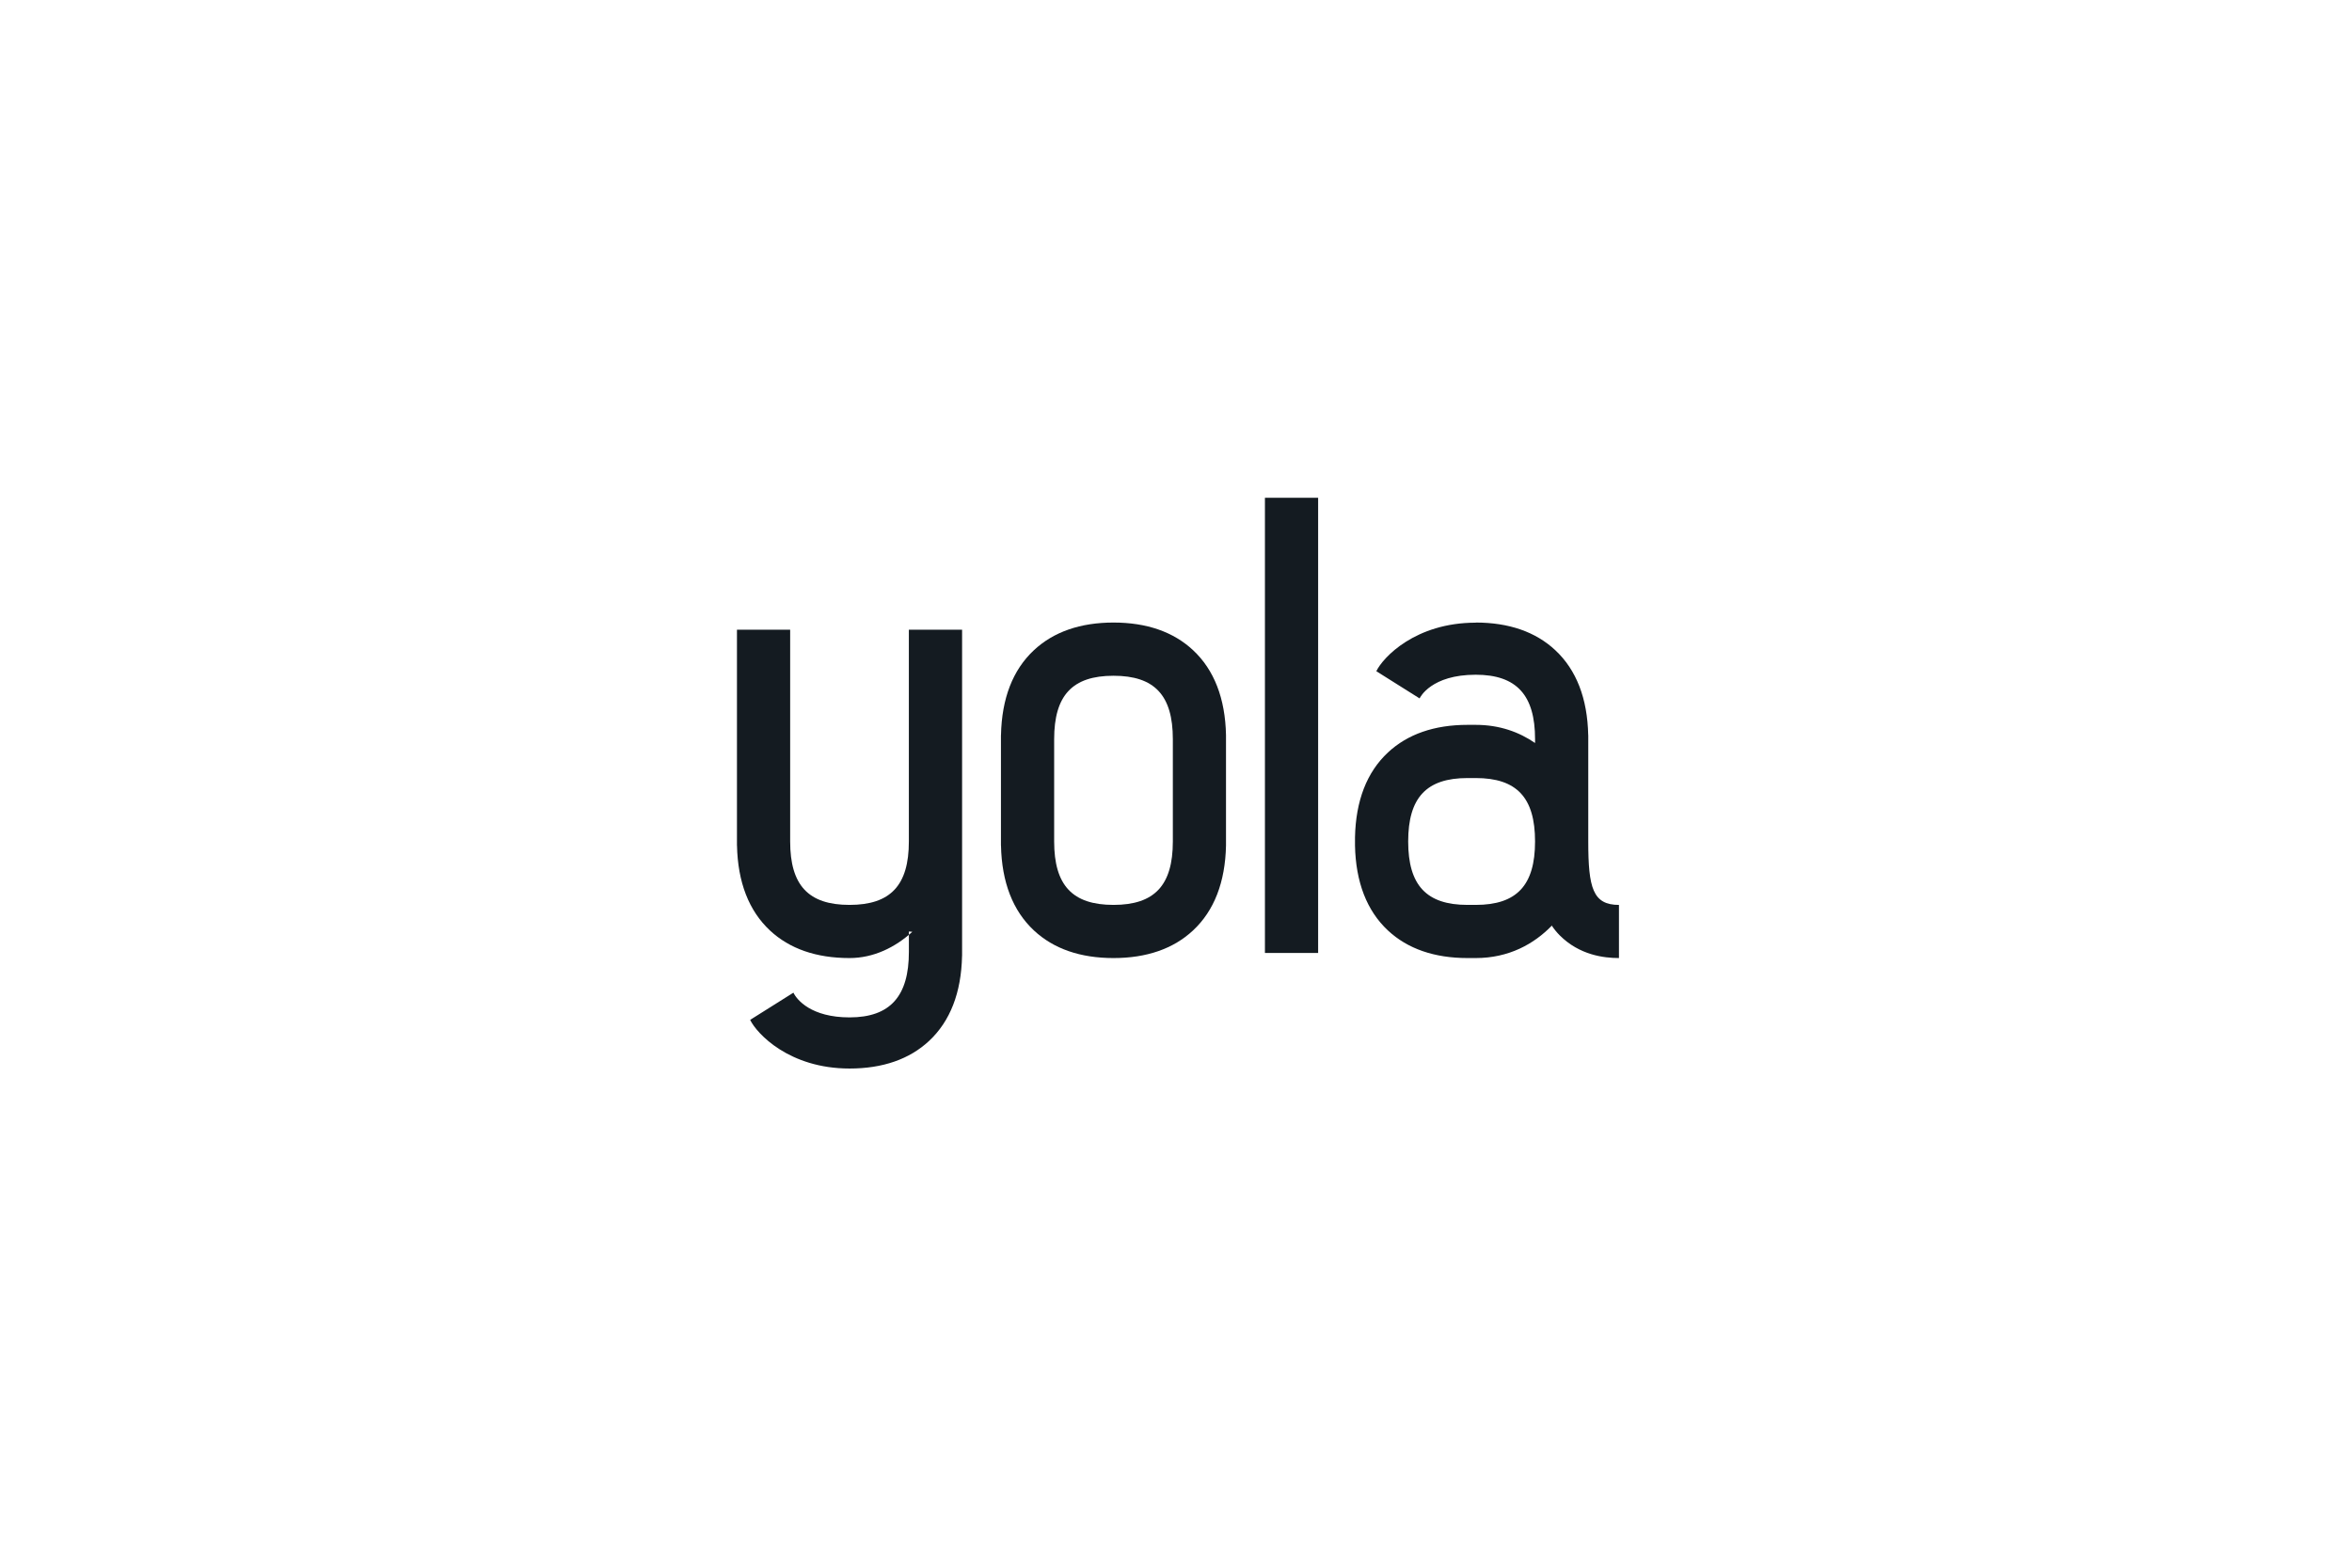
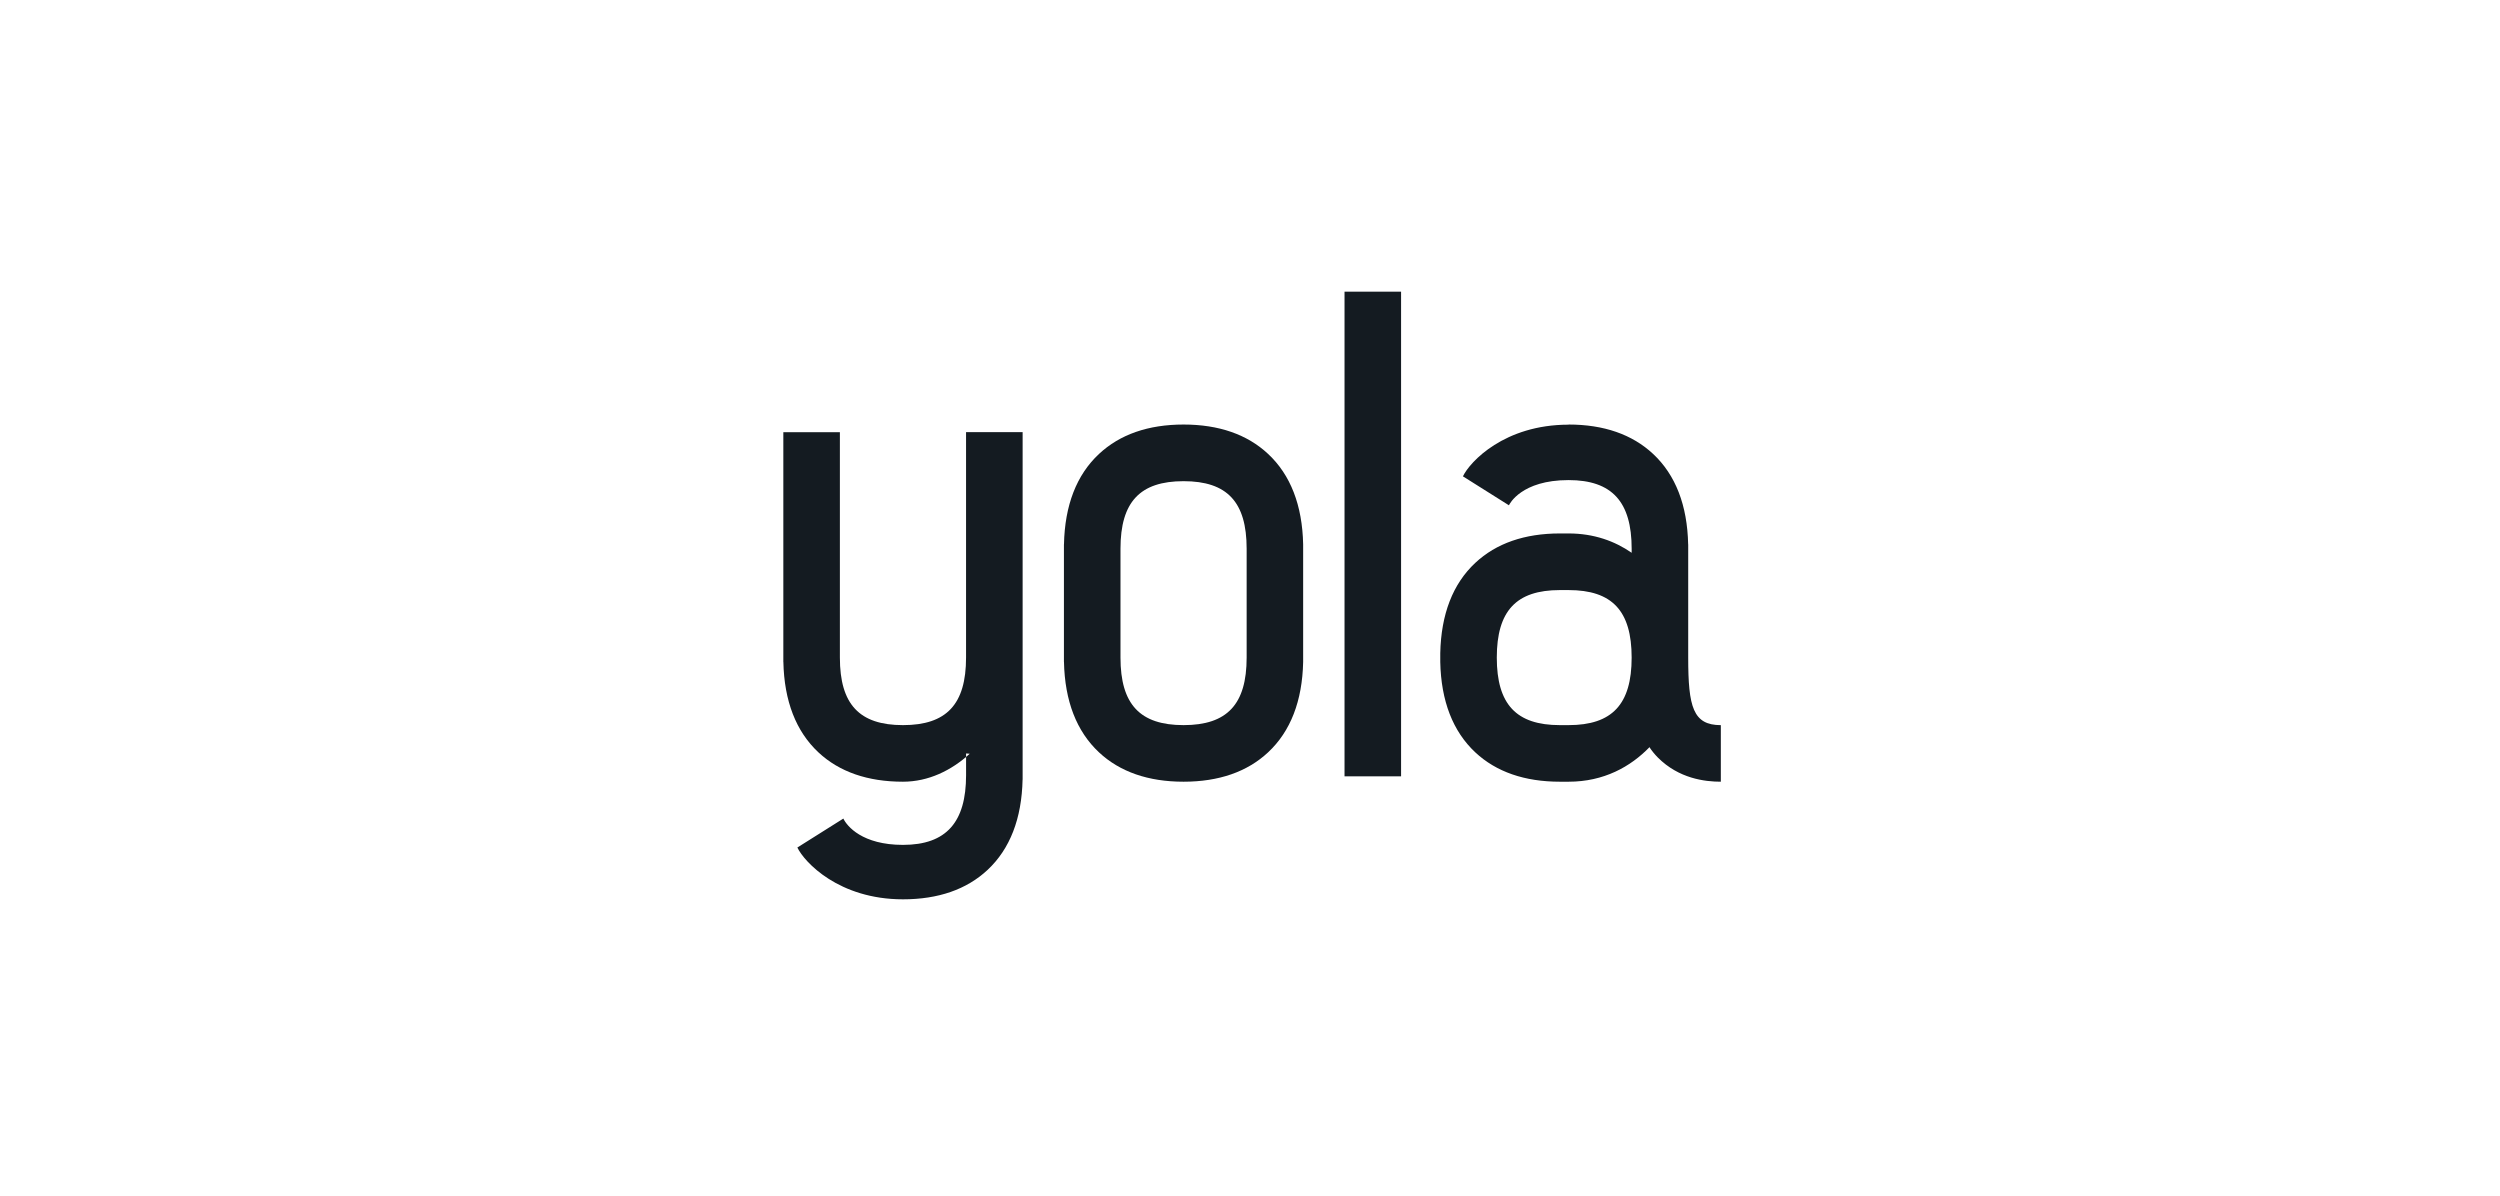
- <svg xmlns="http://www.w3.org/2000/svg" width="600px" height="400px" viewBox="0 0 600 400" version="1.1">
+ <svg xmlns="http://www.w3.org/2000/svg" width="600px" height="287px" viewBox="0 0 600 287" version="1.1">
  <g id="Artboard" stroke="none" stroke-width="1" fill="none" fill-rule="evenodd">
-     <g id="yola" transform="translate(188, 127)" fill="#141B21">
-       <polygon id="Path" points="148.259 116.147 148.25 116.154 134.694 116.154 134.687 116.147 134.687 0.009 134.696 0 148.252 0 148.259 0.007" />
-       <path d="M124.756,60.556 C124.562,51.206 121.736,43.92 116.347,38.891 C111.339,34.216 104.51,31.844 96.055,31.844 C87.599,31.844 80.775,34.216 75.764,38.891 C70.364,43.92 67.549,51.206 67.356,60.556 L67.343,60.556 L67.343,88.747 L67.356,88.747 C67.549,98.098 70.376,105.385 75.764,110.414 C80.775,115.09 87.599,117.45 96.055,117.45 C104.51,117.45 111.339,115.081 116.347,110.405 C121.736,105.376 124.562,98.089 124.756,88.738 L124.756,60.556 Z M111.195,87.703 C111.195,98.894 106.526,103.887 96.055,103.887 C85.583,103.887 80.917,98.894 80.917,87.703 L80.917,61.603 C80.917,50.411 85.585,45.421 96.055,45.421 C106.524,45.421 111.195,50.4 111.195,61.6 L111.195,87.703 L111.195,87.703 Z" id="Shape" />
-       <path d="M43.852,33.671 L43.852,87.703 C43.852,98.894 39.181,103.887 28.712,103.887 C18.243,103.887 13.572,98.894 13.572,87.703 L13.572,33.678 L0,33.678 L0,88.747 L0.011,88.747 C0.207,98.098 3.033,105.385 8.419,110.414 C13.43,115.09 20.25,117.45 28.712,117.45 C34.828,117.45 40.345,114.75 44.734,110.749 L43.859,110.677 L43.859,115.884 C43.859,127.076 39.188,132.59 28.719,132.59 C18.936,132.59 15.28,128.104 14.407,126.29 L14.391,126.29 L3.366,133.222 C5.053,136.73 13.327,145.638 28.719,145.638 C37.175,145.638 44.001,143.269 49.012,138.593 C54.398,133.565 57.224,126.277 57.42,116.926 L57.431,116.926 L57.431,33.671 L43.852,33.671 Z" id="Path" />
-       <path d="M217.17,87.703 L217.17,60.556 L217.156,60.556 C216.963,51.206 214.137,43.92 208.748,38.891 C203.74,34.216 196.913,31.844 188.458,31.844 L188.458,31.876 C173.068,31.876 164.797,40.745 163.107,44.251 L163.107,44.262 L174.132,51.194 L174.148,51.194 C174.269,50.924 177.107,45.16 188.46,45.16 C198.929,45.16 203.598,50.411 203.598,61.603 L203.598,62.581 C199.561,59.789 194.542,57.949 188.453,57.949 L186.365,57.949 C177.91,57.949 171.081,60.32 166.072,64.993 C160.673,70.025 157.858,77.31 157.664,86.661 L157.664,88.749 C157.858,98.1 160.684,105.388 166.072,110.416 C171.085,115.09 177.914,117.45 186.37,117.45 L188.458,117.45 C196.916,117.45 203.341,113.864 207.913,109.136 C207.913,109.147 207.835,109.136 207.841,109.136 C208.435,110.041 209.118,110.883 209.88,111.65 C214.918,116.703 221.175,117.45 224.984,117.45 L225,117.434 L225,103.894 C218.342,103.882 217.17,99.574 217.17,87.703 L217.17,87.703 Z M188.458,103.887 L186.37,103.887 C175.898,103.887 171.23,98.894 171.23,87.703 C171.23,76.511 175.898,71.521 186.37,71.521 L188.458,71.521 C198.927,71.521 203.596,76.511 203.596,87.703 C203.596,98.894 198.927,103.887 188.458,103.887 Z" id="Shape" />
+     <g id="yola" transform="translate(188, 70)" fill="#141B21">
+       <polygon id="Path" points="148.259 116.307 148.25 116.313 134.694 116.313 134.687 116.307 134.687 0.009 134.696 0 148.252 0 148.259 0.007" />
+       <path d="M124.756,60.64 C124.562,51.276 121.736,43.98 116.347,38.945 C111.339,34.263 104.51,31.888 96.055,31.888 C87.599,31.888 80.775,34.263 75.764,38.945 C70.364,43.98 67.549,51.276 67.356,60.64 L67.343,60.64 L67.343,88.868 L67.356,88.868 C67.549,98.232 70.376,105.53 75.764,110.566 C80.775,115.248 87.599,117.611 96.055,117.611 C104.51,117.611 111.339,115.239 116.347,110.557 C121.736,105.521 124.562,98.223 124.756,88.859 L124.756,60.64 Z M111.195,87.823 C111.195,99.03 106.526,104.03 96.055,104.03 C85.583,104.03 80.917,99.03 80.917,87.823 L80.917,61.687 C80.917,50.48 85.585,45.483 96.055,45.483 C106.524,45.483 111.195,50.469 111.195,61.685 L111.195,87.823 L111.195,87.823 Z" id="Shape" />
+       <path d="M43.852,33.717 L43.852,87.823 C43.852,99.03 39.181,104.03 28.712,104.03 C18.243,104.03 13.572,99.03 13.572,87.823 L13.572,33.724 L0,33.724 L0,88.868 L0.011,88.868 C0.207,98.232 3.033,105.53 8.419,110.566 C13.43,115.248 20.25,117.611 28.712,117.611 C34.828,117.611 40.345,114.907 44.734,110.901 L43.859,110.829 L43.859,116.043 C43.859,127.25 39.188,132.772 28.719,132.772 C18.936,132.772 15.28,128.279 14.407,126.463 L14.391,126.463 L3.366,133.405 C5.053,136.918 13.327,145.838 28.719,145.838 C37.175,145.838 44.001,143.465 49.012,138.783 C54.398,133.748 57.224,126.45 57.42,117.086 L57.431,117.086 L57.431,33.717 L43.852,33.717 Z" id="Path" />
+       <path d="M217.17,87.823 L217.17,60.64 L217.156,60.64 C216.963,51.276 214.137,43.98 208.748,38.945 C203.74,34.263 196.913,31.888 188.458,31.888 L188.458,31.919 C173.068,31.919 164.797,40.801 163.107,44.311 L163.107,44.323 L174.132,51.264 L174.148,51.264 C174.269,50.994 177.107,45.222 188.46,45.222 C198.929,45.222 203.598,50.48 203.598,61.687 L203.598,62.667 C199.561,59.871 194.542,58.028 188.453,58.028 L186.365,58.028 C177.91,58.028 171.081,60.403 166.072,65.083 C160.673,70.121 157.858,77.416 157.664,86.78 L157.664,88.871 C157.858,98.235 160.684,105.532 166.072,110.568 C171.085,115.248 177.914,117.611 186.37,117.611 L188.458,117.611 C196.916,117.611 203.341,114.02 207.913,109.286 C207.913,109.297 207.835,109.286 207.841,109.286 C208.435,110.191 209.118,111.035 209.88,111.803 C214.918,116.863 221.175,117.611 224.984,117.611 L225,117.595 L225,104.036 C218.342,104.025 217.17,99.71 217.17,87.823 L217.17,87.823 Z M188.458,104.03 L186.37,104.03 C175.898,104.03 171.23,99.03 171.23,87.823 C171.23,76.616 175.898,71.619 186.37,71.619 L188.458,71.619 C198.927,71.619 203.596,76.616 203.596,87.823 C203.596,99.03 198.927,104.03 188.458,104.03 Z" id="Shape" />
    </g>
  </g>
</svg>
